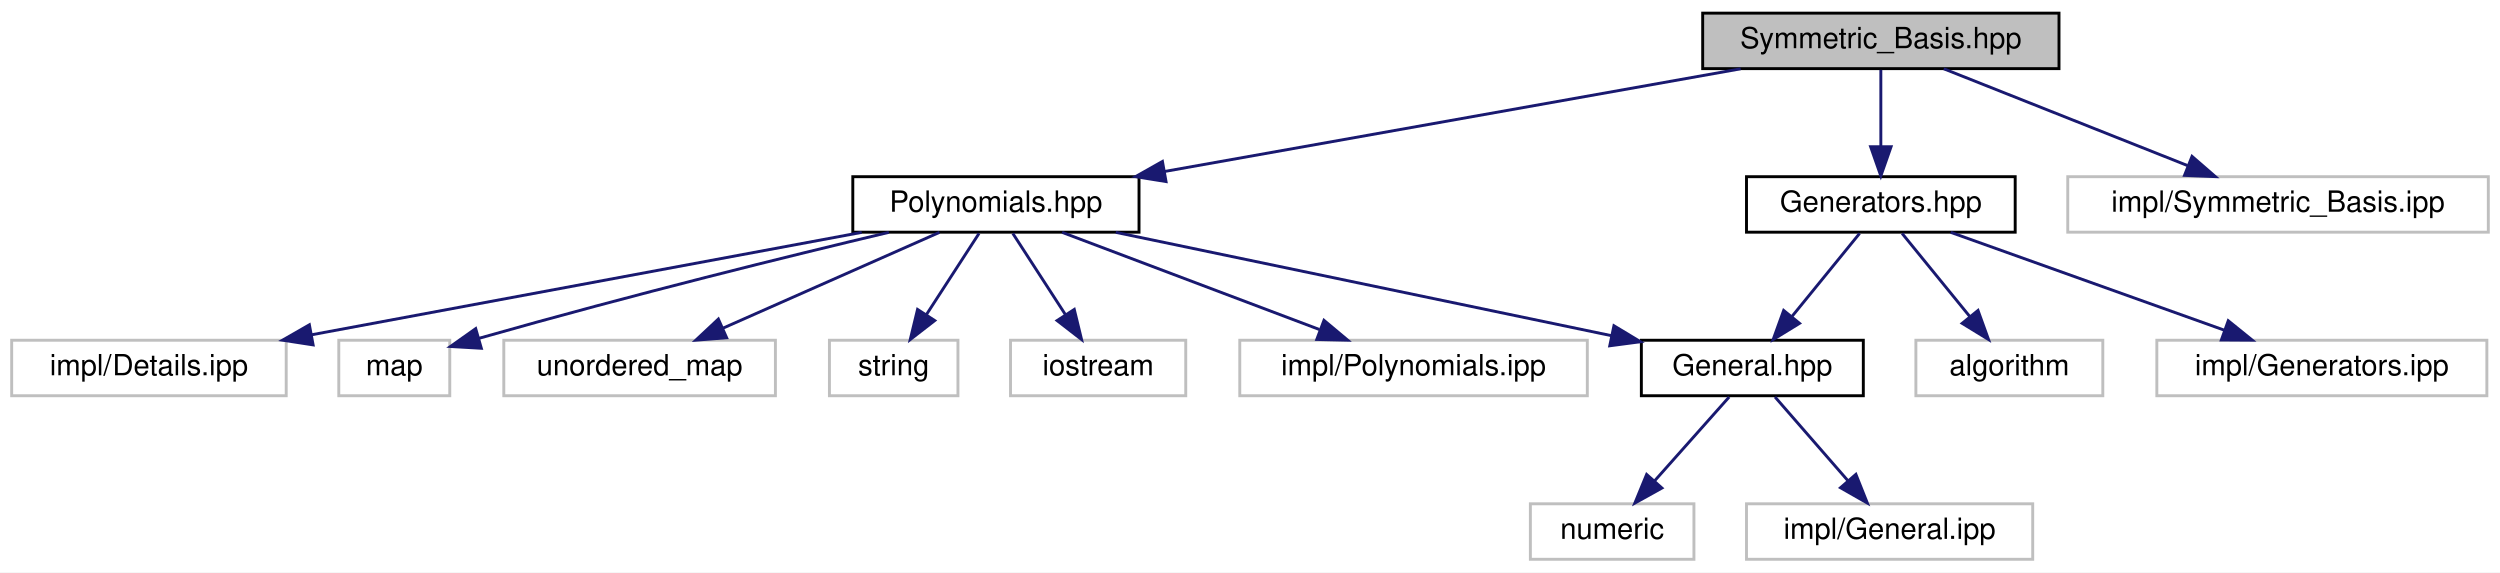
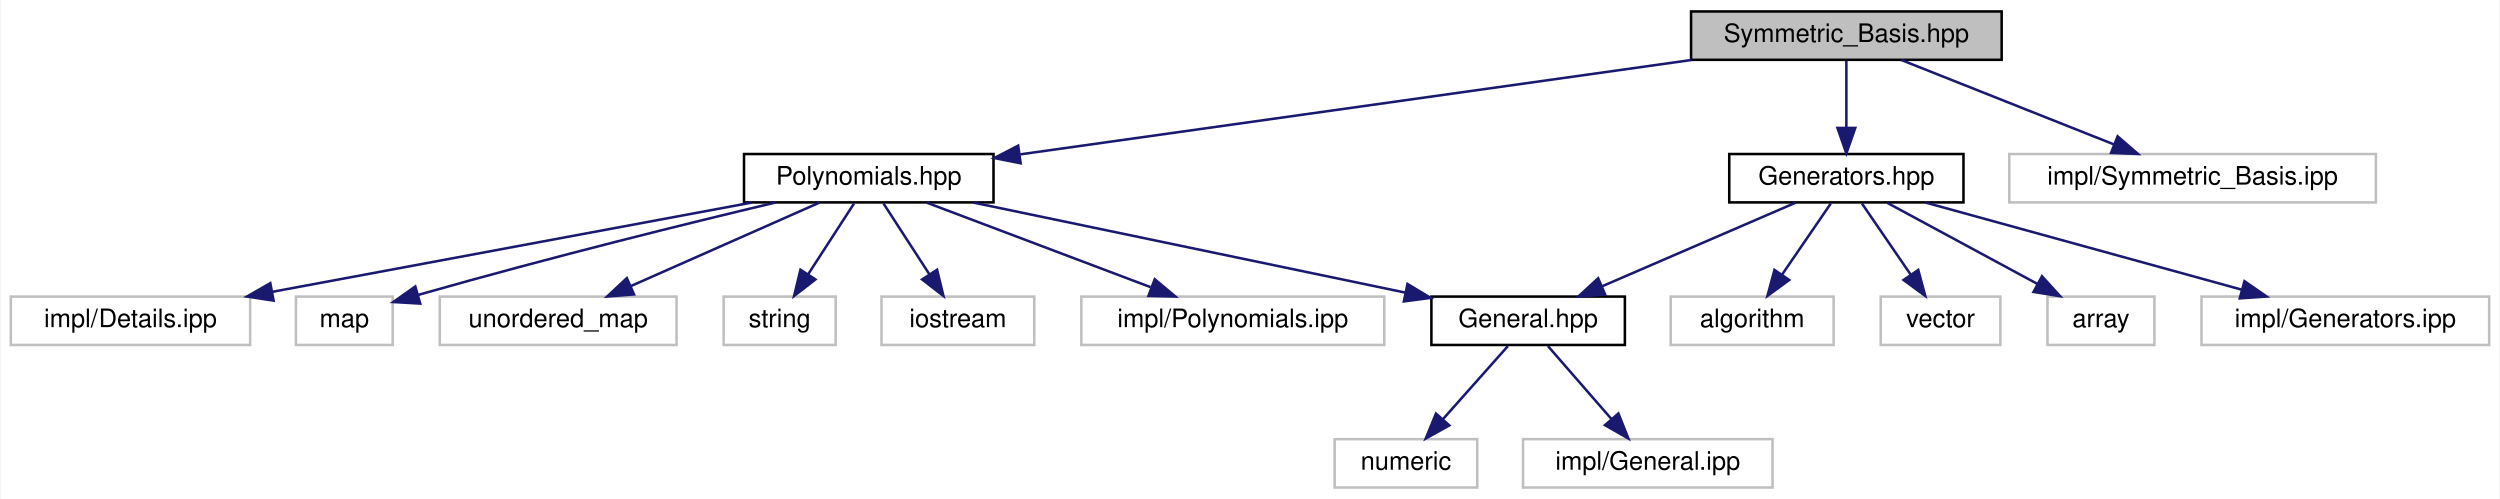
- <svg xmlns="http://www.w3.org/2000/svg" xmlns:xlink="http://www.w3.org/1999/xlink" width="856pt" height="196pt" viewBox="0.00 0.00 856.00 196.00">
+ <svg xmlns="http://www.w3.org/2000/svg" xmlns:xlink="http://www.w3.org/1999/xlink" width="982pt" height="196pt" viewBox="0.00 0.00 981.50 196.00">
  <g id="graph0" class="graph" transform="scale(1 1) rotate(0) translate(4 192)">
-     <polygon fill="white" stroke="transparent" points="-4,4 -4,-192 852,-192 852,4 -4,4" />
+     <polygon fill="white" stroke="transparent" points="-4,4 -4,-192 977.5,-192 977.5,4 -4,4" />
    <g id="node1" class="node">
      <g id="a_node1">
        <a xlink:title="Contains the methods and classes for generatic symmetric polynomials.">
-           <polygon fill="#bfbfbf" stroke="black" points="579,-168.5 579,-187.5 701,-187.5 701,-168.5 579,-168.5" />
-           <text text-anchor="middle" x="640" y="-175.5" font-family="Helvetica,sans-Serif" font-size="10.00">Symmetric_Basis.hpp</text>
+           <polygon fill="#bfbfbf" stroke="black" points="660,-168.5 660,-187.5 782,-187.5 782,-168.5 660,-168.5" />
+           <text text-anchor="middle" x="721" y="-175.5" font-family="Helvetica,sans-Serif" font-size="10.00">Symmetric_Basis.hpp</text>
        </a>
      </g>
    </g>
    <g id="node2" class="node">
      <g id="a_node2">
        <a xlink:href="Polynomials_8hpp.html" target="_top" xlink:title="Contains the class of polynomials in multiple variables.">
          <polygon fill="white" stroke="black" points="288,-112.5 288,-131.5 386,-131.5 386,-112.5 288,-112.5" />
          <text text-anchor="middle" x="337" y="-119.5" font-family="Helvetica,sans-Serif" font-size="10.00">Polynomials.hpp</text>
        </a>
      </g>
    </g>
    <g id="edge1" class="edge">
-       <path fill="none" stroke="midnightblue" d="M591.99,-168.44C538.47,-158.9 451.93,-143.48 394.76,-133.29" />
-       <polygon fill="midnightblue" stroke="midnightblue" points="395.25,-129.83 384.79,-131.52 394.02,-136.72 395.25,-129.83" />
+       <path fill="none" stroke="midnightblue" d="M660.15,-168.44C587.89,-158.28 468.15,-141.44 396.49,-131.37" />
+       <polygon fill="midnightblue" stroke="midnightblue" points="396.67,-127.86 386.28,-129.93 395.69,-134.79 396.67,-127.86" />
    </g>
    <g id="node12" class="node">
      <g id="a_node12">
        <a xlink:href="Generators_8hpp.html" target="_top" xlink:title="Contains classes for generating permutations, combinations and a factory for such classes.">
-           <polygon fill="white" stroke="black" points="594,-112.5 594,-131.5 686,-131.5 686,-112.5 594,-112.5" />
-           <text text-anchor="middle" x="640" y="-119.5" font-family="Helvetica,sans-Serif" font-size="10.00">Generators.hpp</text>
+           <polygon fill="white" stroke="black" points="675,-112.5 675,-131.5 767,-131.5 767,-112.5 675,-112.5" />
+           <text text-anchor="middle" x="721" y="-119.5" font-family="Helvetica,sans-Serif" font-size="10.00">Generators.hpp</text>
        </a>
      </g>
    </g>
    <g id="edge11" class="edge">
-       <path fill="none" stroke="midnightblue" d="M640,-168.08C640,-161.01 640,-150.86 640,-141.99" />
-       <polygon fill="midnightblue" stroke="midnightblue" points="643.5,-141.75 640,-131.75 636.5,-141.75 643.5,-141.75" />
-     </g>
-     <g id="node15" class="node">
-       <g id="a_node15">
-         <a xlink:title=" ">
-           <polygon fill="white" stroke="#bfbfbf" points="704,-112.5 704,-131.5 848,-131.5 848,-112.5 704,-112.5" />
-           <text text-anchor="middle" x="776" y="-119.5" font-family="Helvetica,sans-Serif" font-size="10.00">impl/Symmetric_Basis.ipp</text>
-         </a>
-       </g>
-     </g>
-     <g id="edge15" class="edge">
-       <path fill="none" stroke="midnightblue" d="M661.55,-168.44C684.03,-159.52 719.49,-145.44 744.98,-135.32" />
-       <polygon fill="midnightblue" stroke="midnightblue" points="746.55,-138.46 754.55,-131.52 743.97,-131.95 746.55,-138.46" />
+       <path fill="none" stroke="midnightblue" d="M721,-168.08C721,-161.01 721,-150.86 721,-141.99" />
+       <polygon fill="midnightblue" stroke="midnightblue" points="724.5,-141.75 721,-131.75 717.5,-141.75 724.5,-141.75" />
+     </g>
+     <g id="node17" class="node">
+       <g id="a_node17">
+         <a xlink:title=" ">
+           <polygon fill="white" stroke="#bfbfbf" points="785,-112.5 785,-131.5 929,-131.5 929,-112.5 785,-112.5" />
+           <text text-anchor="middle" x="857" y="-119.5" font-family="Helvetica,sans-Serif" font-size="10.00">impl/Symmetric_Basis.ipp</text>
+         </a>
+       </g>
+     </g>
+     <g id="edge17" class="edge">
+       <path fill="none" stroke="midnightblue" d="M742.55,-168.44C765.03,-159.52 800.49,-145.44 825.98,-135.32" />
+       <polygon fill="midnightblue" stroke="midnightblue" points="827.55,-138.46 835.55,-131.52 824.97,-131.95 827.55,-138.46" />
    </g>
    <g id="node3" class="node">
      <g id="a_node3">
        <a xlink:href="General_8hpp.html" target="_top" xlink:title="Contains general operations on vectors: hashing, computing degrees.">
          <polygon fill="white" stroke="black" points="558,-56.5 558,-75.5 634,-75.5 634,-56.5 558,-56.5" />
          <text text-anchor="middle" x="596" y="-63.5" font-family="Helvetica,sans-Serif" font-size="10.00">General.hpp</text>
        </a>
      </g>
    </g>
    <g id="edge2" class="edge">
      <path fill="none" stroke="midnightblue" d="M378.04,-112.44C424.11,-102.84 498.81,-87.26 547.67,-77.08" />
      <polygon fill="midnightblue" stroke="midnightblue" points="548.61,-80.46 557.69,-74.99 547.18,-73.6 548.61,-80.46" />
    </g>
    <g id="node6" class="node">
      <g id="a_node6">
        <a xlink:title=" ">
          <polygon fill="white" stroke="#bfbfbf" points="0,-56.5 0,-75.5 94,-75.5 94,-56.5 0,-56.5" />
          <text text-anchor="middle" x="47" y="-63.5" font-family="Helvetica,sans-Serif" font-size="10.00">impl/Details.ipp</text>
        </a>
      </g>
    </g>
    <g id="edge5" class="edge">
      <path fill="none" stroke="midnightblue" d="M291.05,-112.44C239.93,-102.92 157.35,-87.55 102.62,-77.36" />
      <polygon fill="midnightblue" stroke="midnightblue" points="103.21,-73.91 92.74,-75.52 101.93,-80.79 103.21,-73.91" />
    </g>
    <g id="node7" class="node">
      <g id="a_node7">
        <a xlink:title=" ">
          <polygon fill="white" stroke="#bfbfbf" points="112,-56.5 112,-75.5 150,-75.5 150,-56.5 112,-56.5" />
          <text text-anchor="middle" x="131" y="-63.5" font-family="Helvetica,sans-Serif" font-size="10.00">map</text>
        </a>
      </g>
    </g>
    <g id="edge6" class="edge">
      <path fill="none" stroke="midnightblue" d="M300.34,-112.45C266.27,-104.35 213.92,-91.49 159.96,-76.15" />
      <polygon fill="midnightblue" stroke="midnightblue" points="160.81,-72.75 150.23,-73.36 158.88,-79.48 160.81,-72.75" />
    </g>
    <g id="node8" class="node">
      <g id="a_node8">
        <a xlink:title=" ">
          <polygon fill="white" stroke="#bfbfbf" points="168.5,-56.5 168.5,-75.5 261.5,-75.5 261.5,-56.5 168.5,-56.5" />
          <text text-anchor="middle" x="215" y="-63.5" font-family="Helvetica,sans-Serif" font-size="10.00">unordered_map</text>
        </a>
      </g>
    </g>
    <g id="edge7" class="edge">
      <path fill="none" stroke="midnightblue" d="M317.67,-112.44C297.68,-103.6 266.26,-89.69 243.44,-79.59" />
      <polygon fill="midnightblue" stroke="midnightblue" points="244.8,-76.36 234.24,-75.52 241.97,-82.76 244.8,-76.36" />
    </g>
    <g id="node9" class="node">
      <g id="a_node9">
        <a xlink:title=" ">
          <polygon fill="white" stroke="#bfbfbf" points="280,-56.5 280,-75.5 324,-75.5 324,-56.5 280,-56.5" />
          <text text-anchor="middle" x="302" y="-63.5" font-family="Helvetica,sans-Serif" font-size="10.00">string</text>
        </a>
      </g>
    </g>
    <g id="edge8" class="edge">
      <path fill="none" stroke="midnightblue" d="M331.22,-112.08C326.33,-104.53 319.17,-93.49 313.17,-84.23" />
      <polygon fill="midnightblue" stroke="midnightblue" points="316.05,-82.24 307.67,-75.75 310.17,-86.05 316.05,-82.24" />
    </g>
    <g id="node10" class="node">
      <g id="a_node10">
        <a xlink:title=" ">
          <polygon fill="white" stroke="#bfbfbf" points="342,-56.5 342,-75.5 402,-75.5 402,-56.5 342,-56.5" />
          <text text-anchor="middle" x="372" y="-63.5" font-family="Helvetica,sans-Serif" font-size="10.00">iostream</text>
        </a>
      </g>
    </g>
    <g id="edge9" class="edge">
      <path fill="none" stroke="midnightblue" d="M342.78,-112.08C347.67,-104.53 354.83,-93.49 360.83,-84.23" />
      <polygon fill="midnightblue" stroke="midnightblue" points="363.83,-86.05 366.33,-75.75 357.95,-82.24 363.83,-86.05" />
    </g>
    <g id="node11" class="node">
      <g id="a_node11">
        <a xlink:title=" ">
          <polygon fill="white" stroke="#bfbfbf" points="420.5,-56.5 420.5,-75.5 539.5,-75.5 539.5,-56.5 420.5,-56.5" />
          <text text-anchor="middle" x="480" y="-63.5" font-family="Helvetica,sans-Serif" font-size="10.00">impl/Polynomials.ipp</text>
        </a>
      </g>
    </g>
    <g id="edge10" class="edge">
      <path fill="none" stroke="midnightblue" d="M359.66,-112.44C383.4,-103.48 420.91,-89.31 447.74,-79.18" />
      <polygon fill="midnightblue" stroke="midnightblue" points="449.33,-82.32 457.45,-75.52 446.86,-75.77 449.33,-82.32" />
    </g>
    <g id="node4" class="node">
      <g id="a_node4">
        <a xlink:title=" ">
          <polygon fill="white" stroke="#bfbfbf" points="520,-0.5 520,-19.5 576,-19.5 576,-0.5 520,-0.5" />
          <text text-anchor="middle" x="548" y="-7.5" font-family="Helvetica,sans-Serif" font-size="10.00">numeric</text>
        </a>
      </g>
    </g>
    <g id="edge3" class="edge">
      <path fill="none" stroke="midnightblue" d="M588.07,-56.08C581.15,-48.3 570.93,-36.8 562.55,-27.37" />
      <polygon fill="midnightblue" stroke="midnightblue" points="565.04,-24.9 555.78,-19.75 559.81,-29.55 565.04,-24.9" />
    </g>
    <g id="node5" class="node">
      <g id="a_node5">
        <a xlink:title=" ">
          <polygon fill="white" stroke="#bfbfbf" points="594,-0.5 594,-19.5 692,-19.5 692,-0.5 594,-0.5" />
          <text text-anchor="middle" x="643" y="-7.5" font-family="Helvetica,sans-Serif" font-size="10.00">impl/General.ipp</text>
        </a>
      </g>
    </g>
    <g id="edge4" class="edge">
      <path fill="none" stroke="midnightblue" d="M603.76,-56.08C610.54,-48.3 620.54,-36.8 628.76,-27.37" />
      <polygon fill="midnightblue" stroke="midnightblue" points="631.46,-29.59 635.38,-19.75 626.18,-25 631.46,-29.59" />
    </g>
-     <g id="edge13" class="edge">
-       <path fill="none" stroke="midnightblue" d="M632.73,-112.08C626.46,-104.38 617.21,-93.03 609.57,-83.65" />
-       <polygon fill="midnightblue" stroke="midnightblue" points="612.16,-81.29 603.13,-75.75 606.73,-85.71 612.16,-81.29" />
+     <g id="edge15" class="edge">
+       <path fill="none" stroke="midnightblue" d="M701.19,-112.44C680.71,-103.6 648.52,-89.69 625.14,-79.59" />
+       <polygon fill="midnightblue" stroke="midnightblue" points="626.28,-76.27 615.71,-75.52 623.51,-82.7 626.28,-76.27" />
    </g>
    <g id="node13" class="node">
      <g id="a_node13">
        <a xlink:title=" ">
          <polygon fill="white" stroke="#bfbfbf" points="652,-56.5 652,-75.5 716,-75.5 716,-56.5 652,-56.5" />
          <text text-anchor="middle" x="684" y="-63.5" font-family="Helvetica,sans-Serif" font-size="10.00">algorithm</text>
        </a>
      </g>
    </g>
    <g id="edge12" class="edge">
-       <path fill="none" stroke="midnightblue" d="M647.27,-112.08C653.54,-104.38 662.79,-93.03 670.43,-83.65" />
-       <polygon fill="midnightblue" stroke="midnightblue" points="673.27,-85.71 676.87,-75.75 667.84,-81.29 673.27,-85.71" />
+       <path fill="none" stroke="midnightblue" d="M714.89,-112.08C709.72,-104.53 702.15,-93.49 695.81,-84.23" />
+       <polygon fill="midnightblue" stroke="midnightblue" points="698.54,-82.02 690,-75.75 692.76,-85.98 698.54,-82.02" />
    </g>
    <g id="node14" class="node">
      <g id="a_node14">
        <a xlink:title=" ">
-           <polygon fill="white" stroke="#bfbfbf" points="734.5,-56.5 734.5,-75.5 847.5,-75.5 847.5,-56.5 734.5,-56.5" />
-           <text text-anchor="middle" x="791" y="-63.5" font-family="Helvetica,sans-Serif" font-size="10.00">impl/Generators.ipp</text>
+           <polygon fill="white" stroke="#bfbfbf" points="734.5,-56.5 734.5,-75.5 781.5,-75.5 781.5,-56.5 734.5,-56.5" />
+           <text text-anchor="middle" x="758" y="-63.5" font-family="Helvetica,sans-Serif" font-size="10.00">vector</text>
+         </a>
+       </g>
+     </g>
+     <g id="edge13" class="edge">
+       <path fill="none" stroke="midnightblue" d="M727.11,-112.08C732.28,-104.53 739.85,-93.49 746.19,-84.23" />
+       <polygon fill="midnightblue" stroke="midnightblue" points="749.24,-85.98 752,-75.75 743.46,-82.02 749.24,-85.98" />
+     </g>
+     <g id="node15" class="node">
+       <g id="a_node15">
+         <a xlink:title=" ">
+           <polygon fill="white" stroke="#bfbfbf" points="800,-56.5 800,-75.5 842,-75.5 842,-56.5 800,-56.5" />
+           <text text-anchor="middle" x="821" y="-63.5" font-family="Helvetica,sans-Serif" font-size="10.00">array</text>
        </a>
      </g>
    </g>
    <g id="edge14" class="edge">
-       <path fill="none" stroke="midnightblue" d="M663.93,-112.44C689.22,-103.4 729.3,-89.06 757.68,-78.92" />
-       <polygon fill="midnightblue" stroke="midnightblue" points="758.95,-82.18 767.19,-75.52 756.59,-75.59 758.95,-82.18" />
+       <path fill="none" stroke="midnightblue" d="M737.07,-112.32C752.96,-103.74 777.51,-90.49 795.96,-80.52" />
+       <polygon fill="midnightblue" stroke="midnightblue" points="797.84,-83.49 804.97,-75.65 794.51,-77.33 797.84,-83.49" />
+     </g>
+     <g id="node16" class="node">
+       <g id="a_node16">
+         <a xlink:title=" ">
+           <polygon fill="white" stroke="#bfbfbf" points="860.5,-56.5 860.5,-75.5 973.5,-75.5 973.5,-56.5 860.5,-56.5" />
+           <text text-anchor="middle" x="917" y="-63.5" font-family="Helvetica,sans-Serif" font-size="10.00">impl/Generators.ipp</text>
+         </a>
+       </g>
+     </g>
+     <g id="edge16" class="edge">
+       <path fill="none" stroke="midnightblue" d="M752.06,-112.44C785.6,-103.2 839.2,-88.44 876.14,-78.26" />
+       <polygon fill="midnightblue" stroke="midnightblue" points="877.38,-81.55 886.09,-75.52 875.52,-74.8 877.38,-81.55" />
    </g>
  </g>
</svg>
